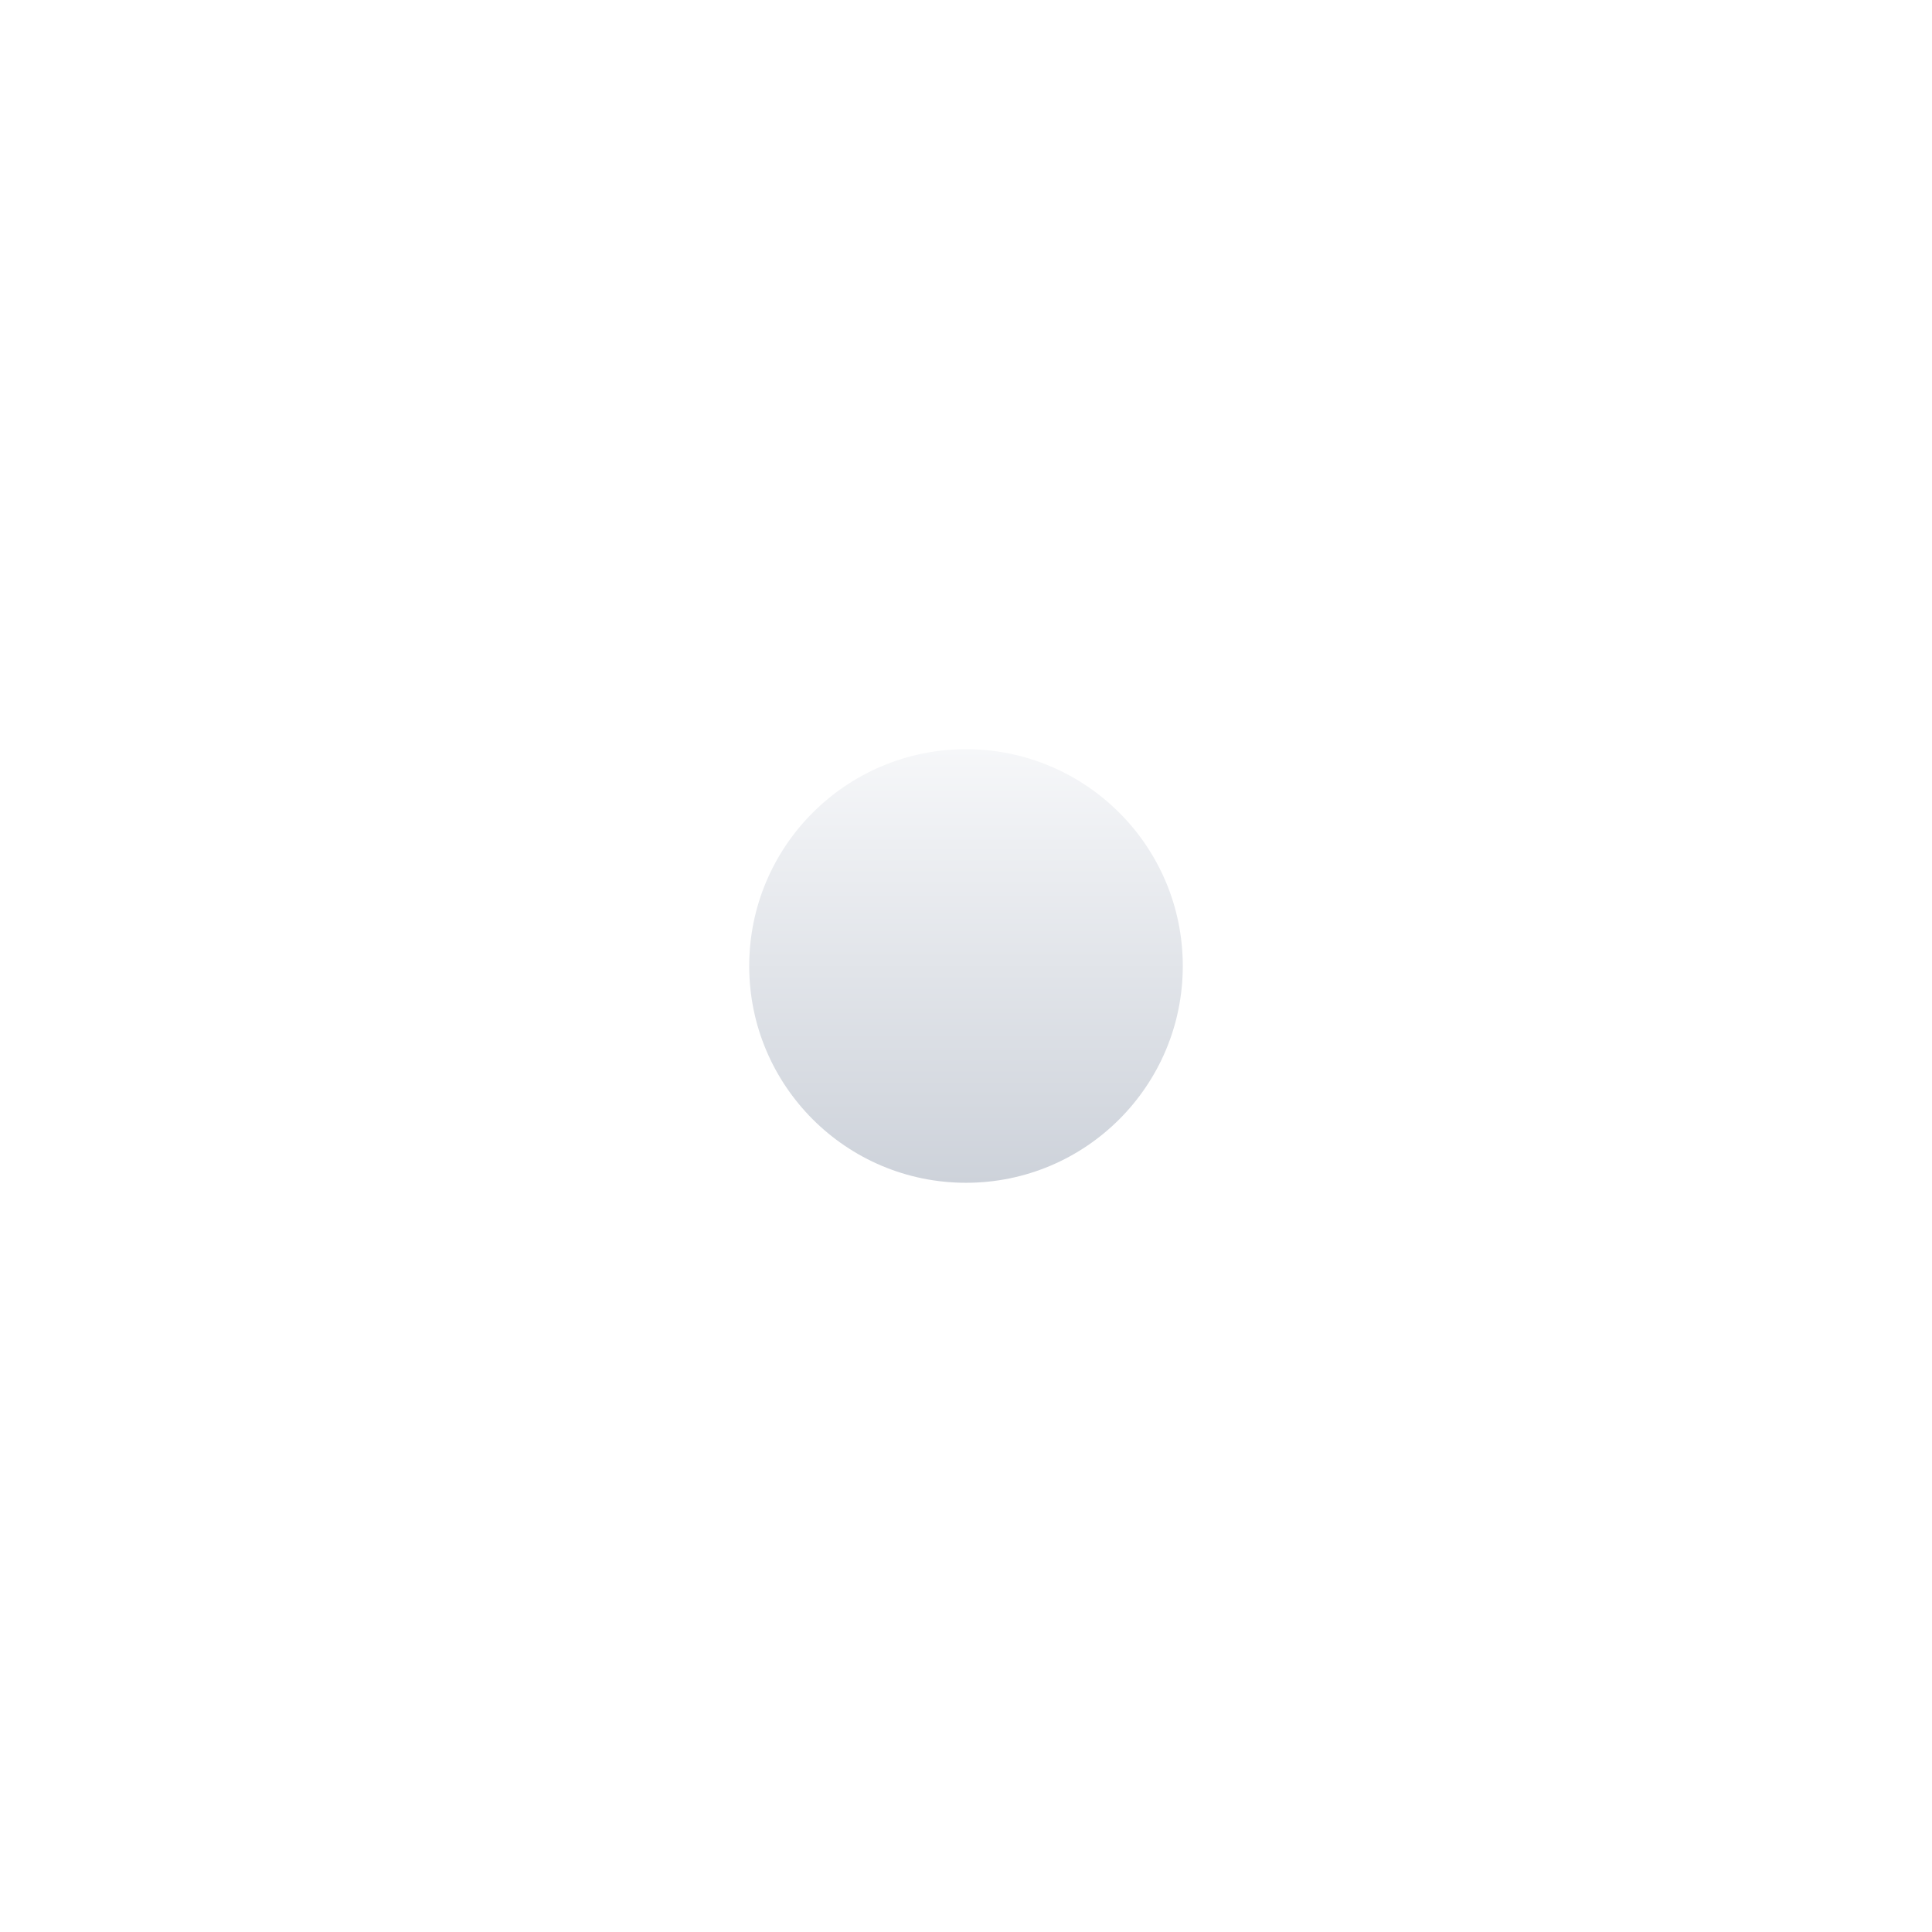
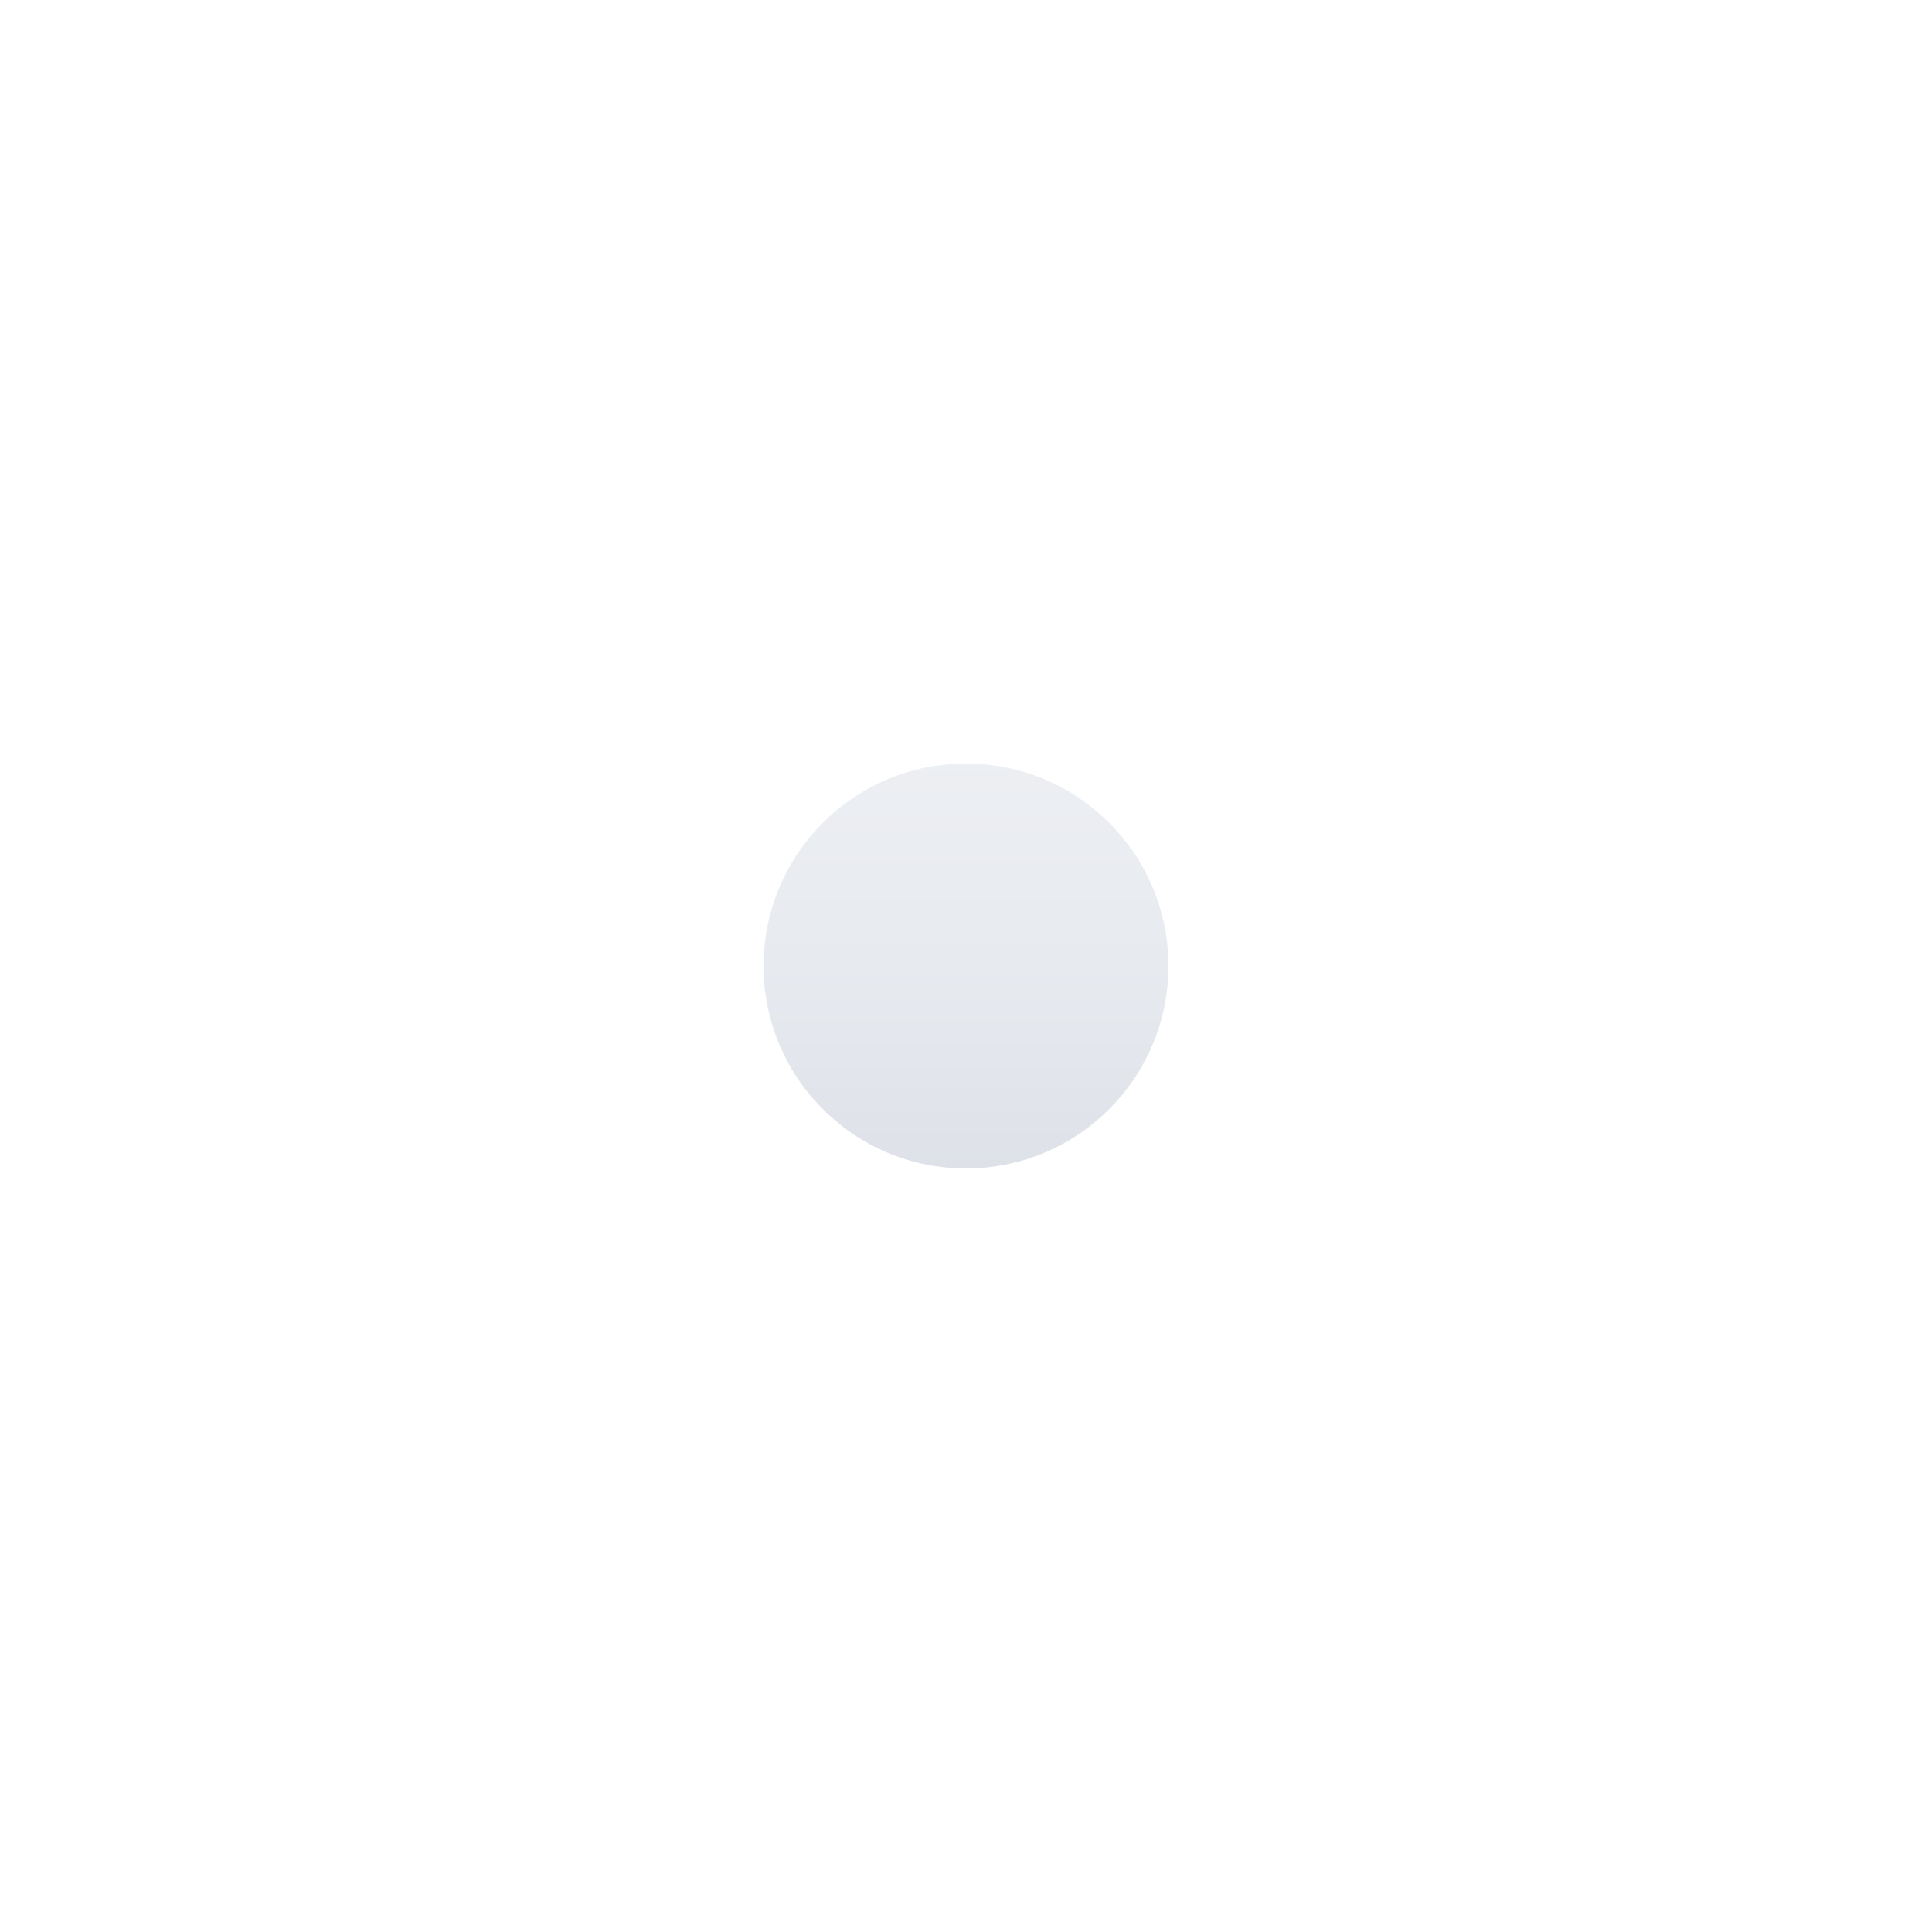
<svg xmlns="http://www.w3.org/2000/svg" width="1024" height="1024" viewBox="0 0 1024 1024">
  <defs>
-     <linearGradient id="btn" x1="0" y1="397.1" x2="0" y2="626.9" gradientUnits="userSpaceOnUse">
-       <stop offset="0" stop-color="#f6f7f9" />
-       <stop offset="1" stop-color="#cdd2da" />
+     <linearGradient id="tile" x1="0" y1="100" x2="0" y2="924" gradientUnits="userSpaceOnUse">
+       <stop offset="0" stop-color="#fbfcfd" />
+       <stop offset=".5" stop-color="#e7eaef" />
+       <stop offset="1" stop-color="#c4cbd5" />
    </linearGradient>
+     <radialGradient id="frost" cx="512" cy="160" r="620" gradientUnits="userSpaceOnUse">
+       <stop offset="0" stop-color="#fff" stop-opacity=".55" />
+       <stop offset=".6" stop-color="#fff" stop-opacity="0" />
+     </radialGradient>
  </defs>
-   <circle cx="512" cy="512" r="114.9" fill="url(#btn)" />
+   <circle cx="512" cy="512" r="107.3" fill="url(#tile)" />
</svg>
